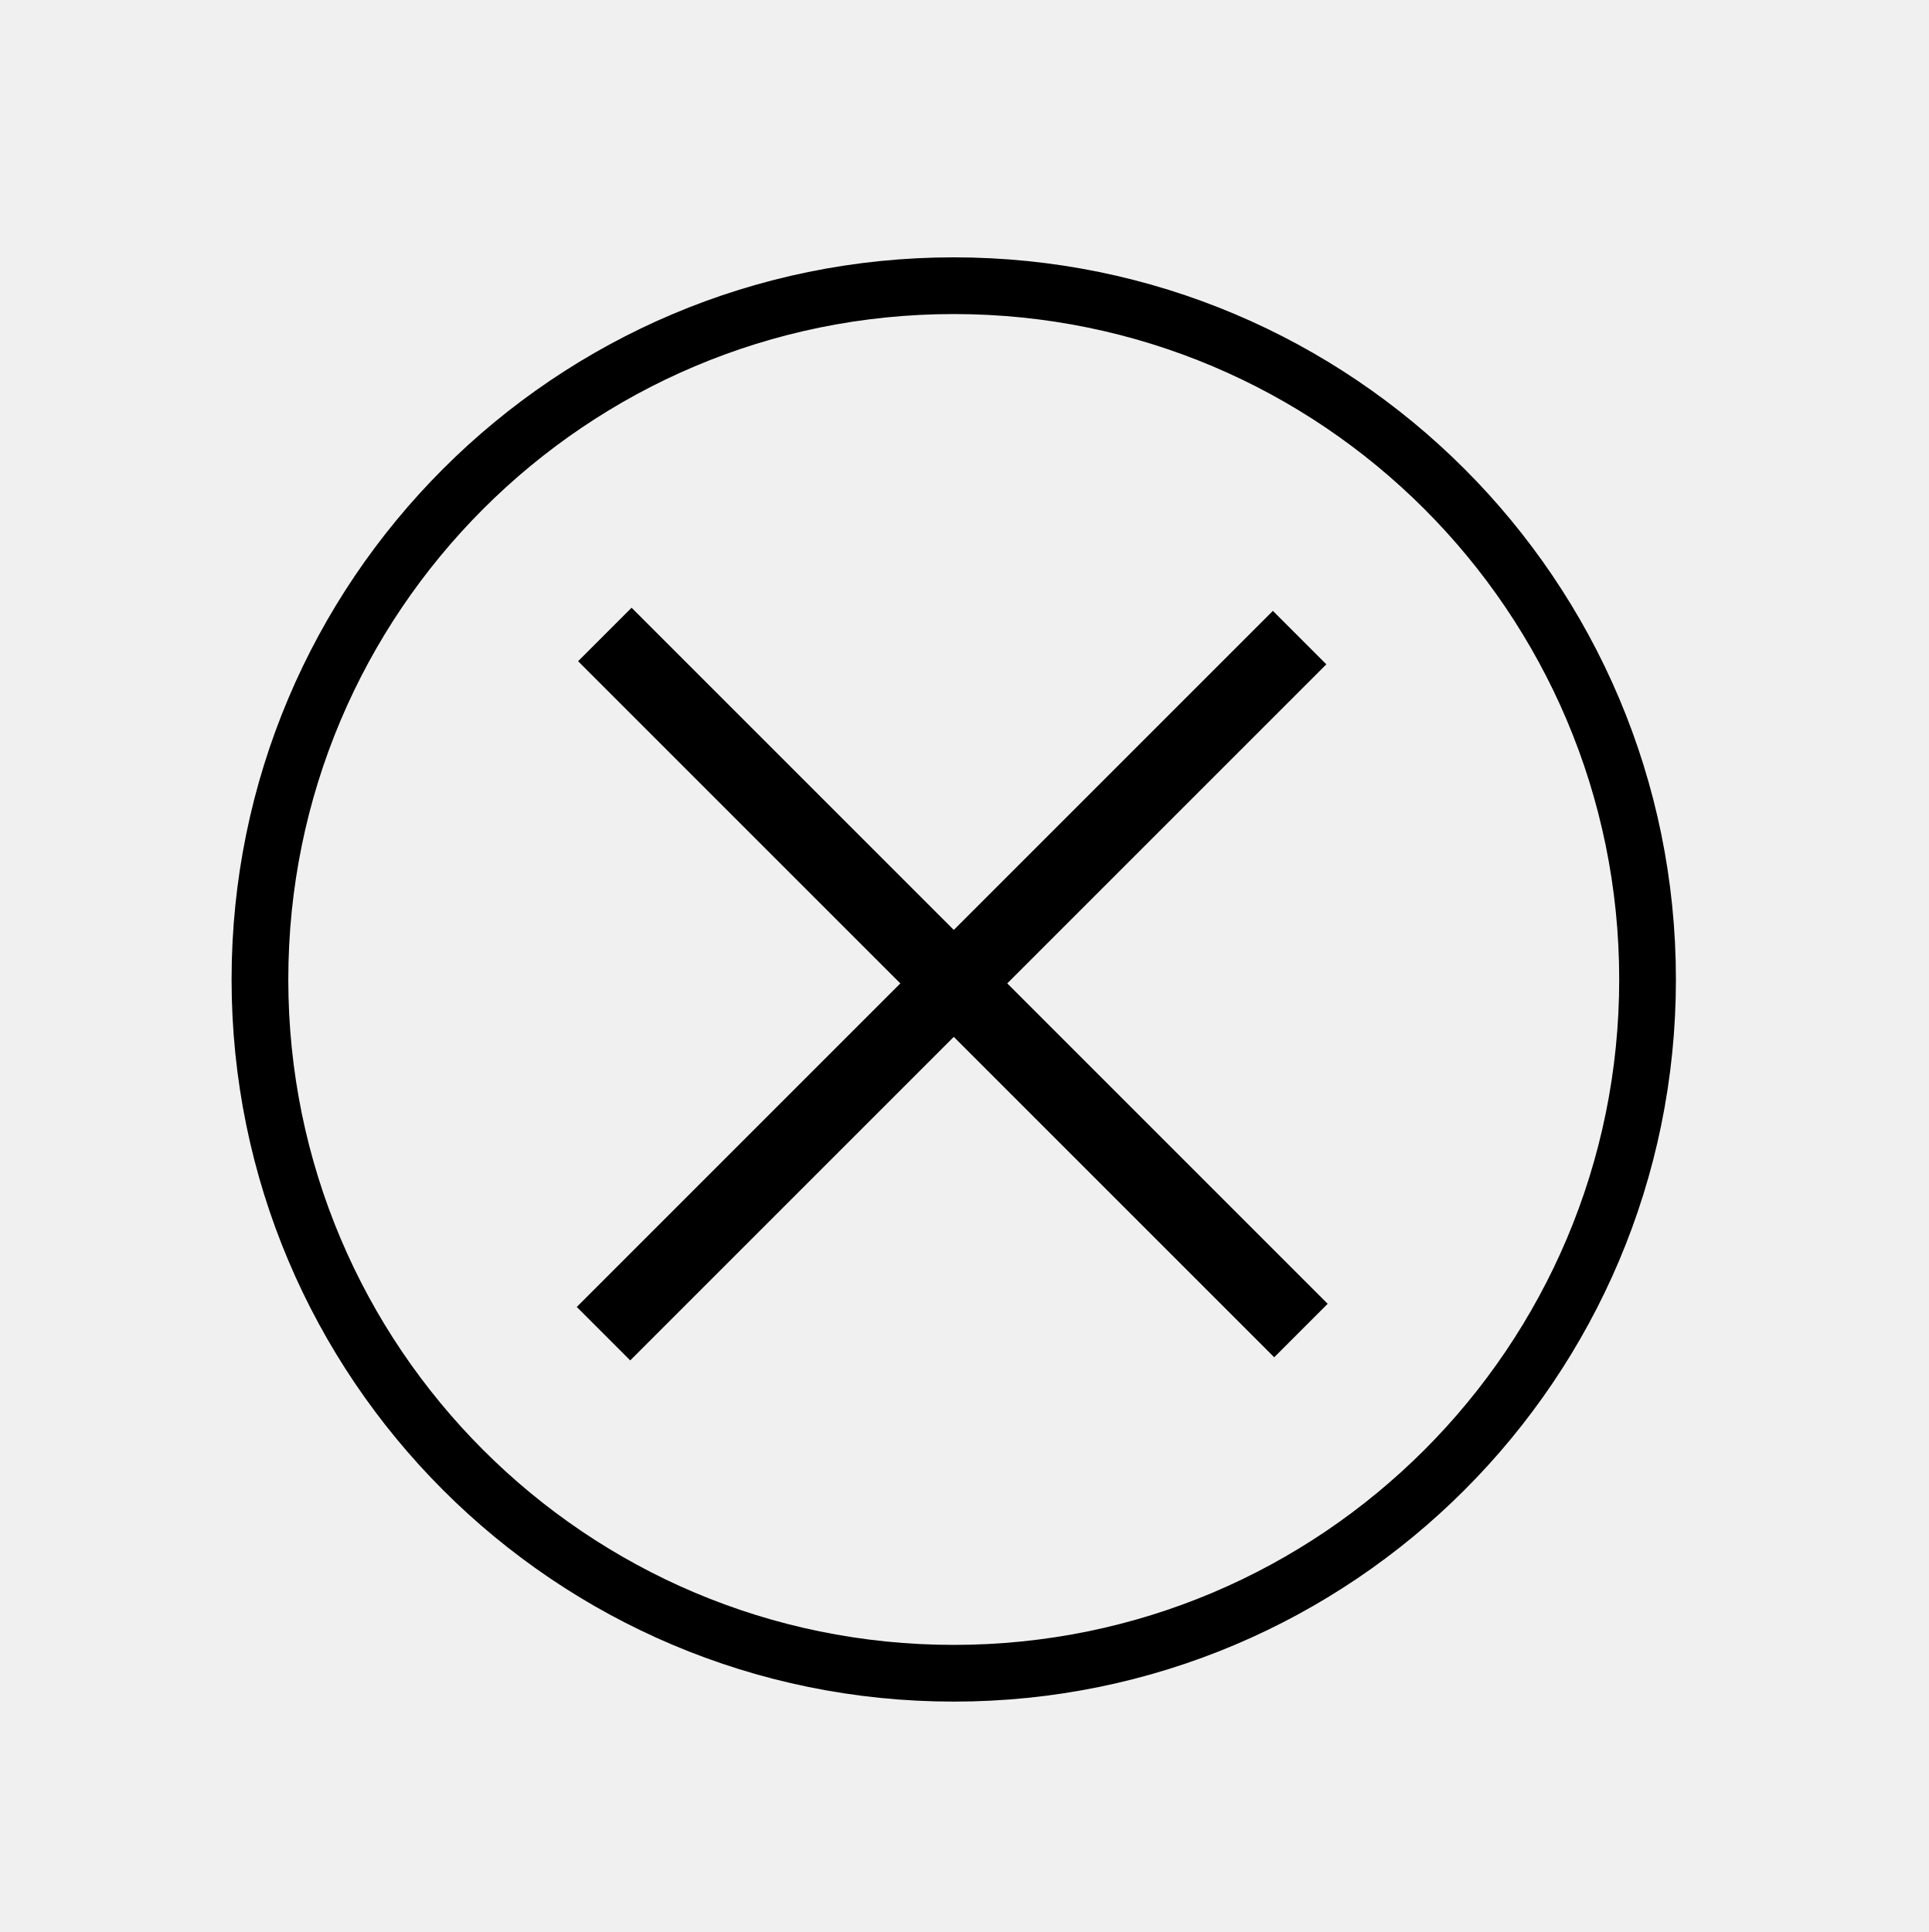
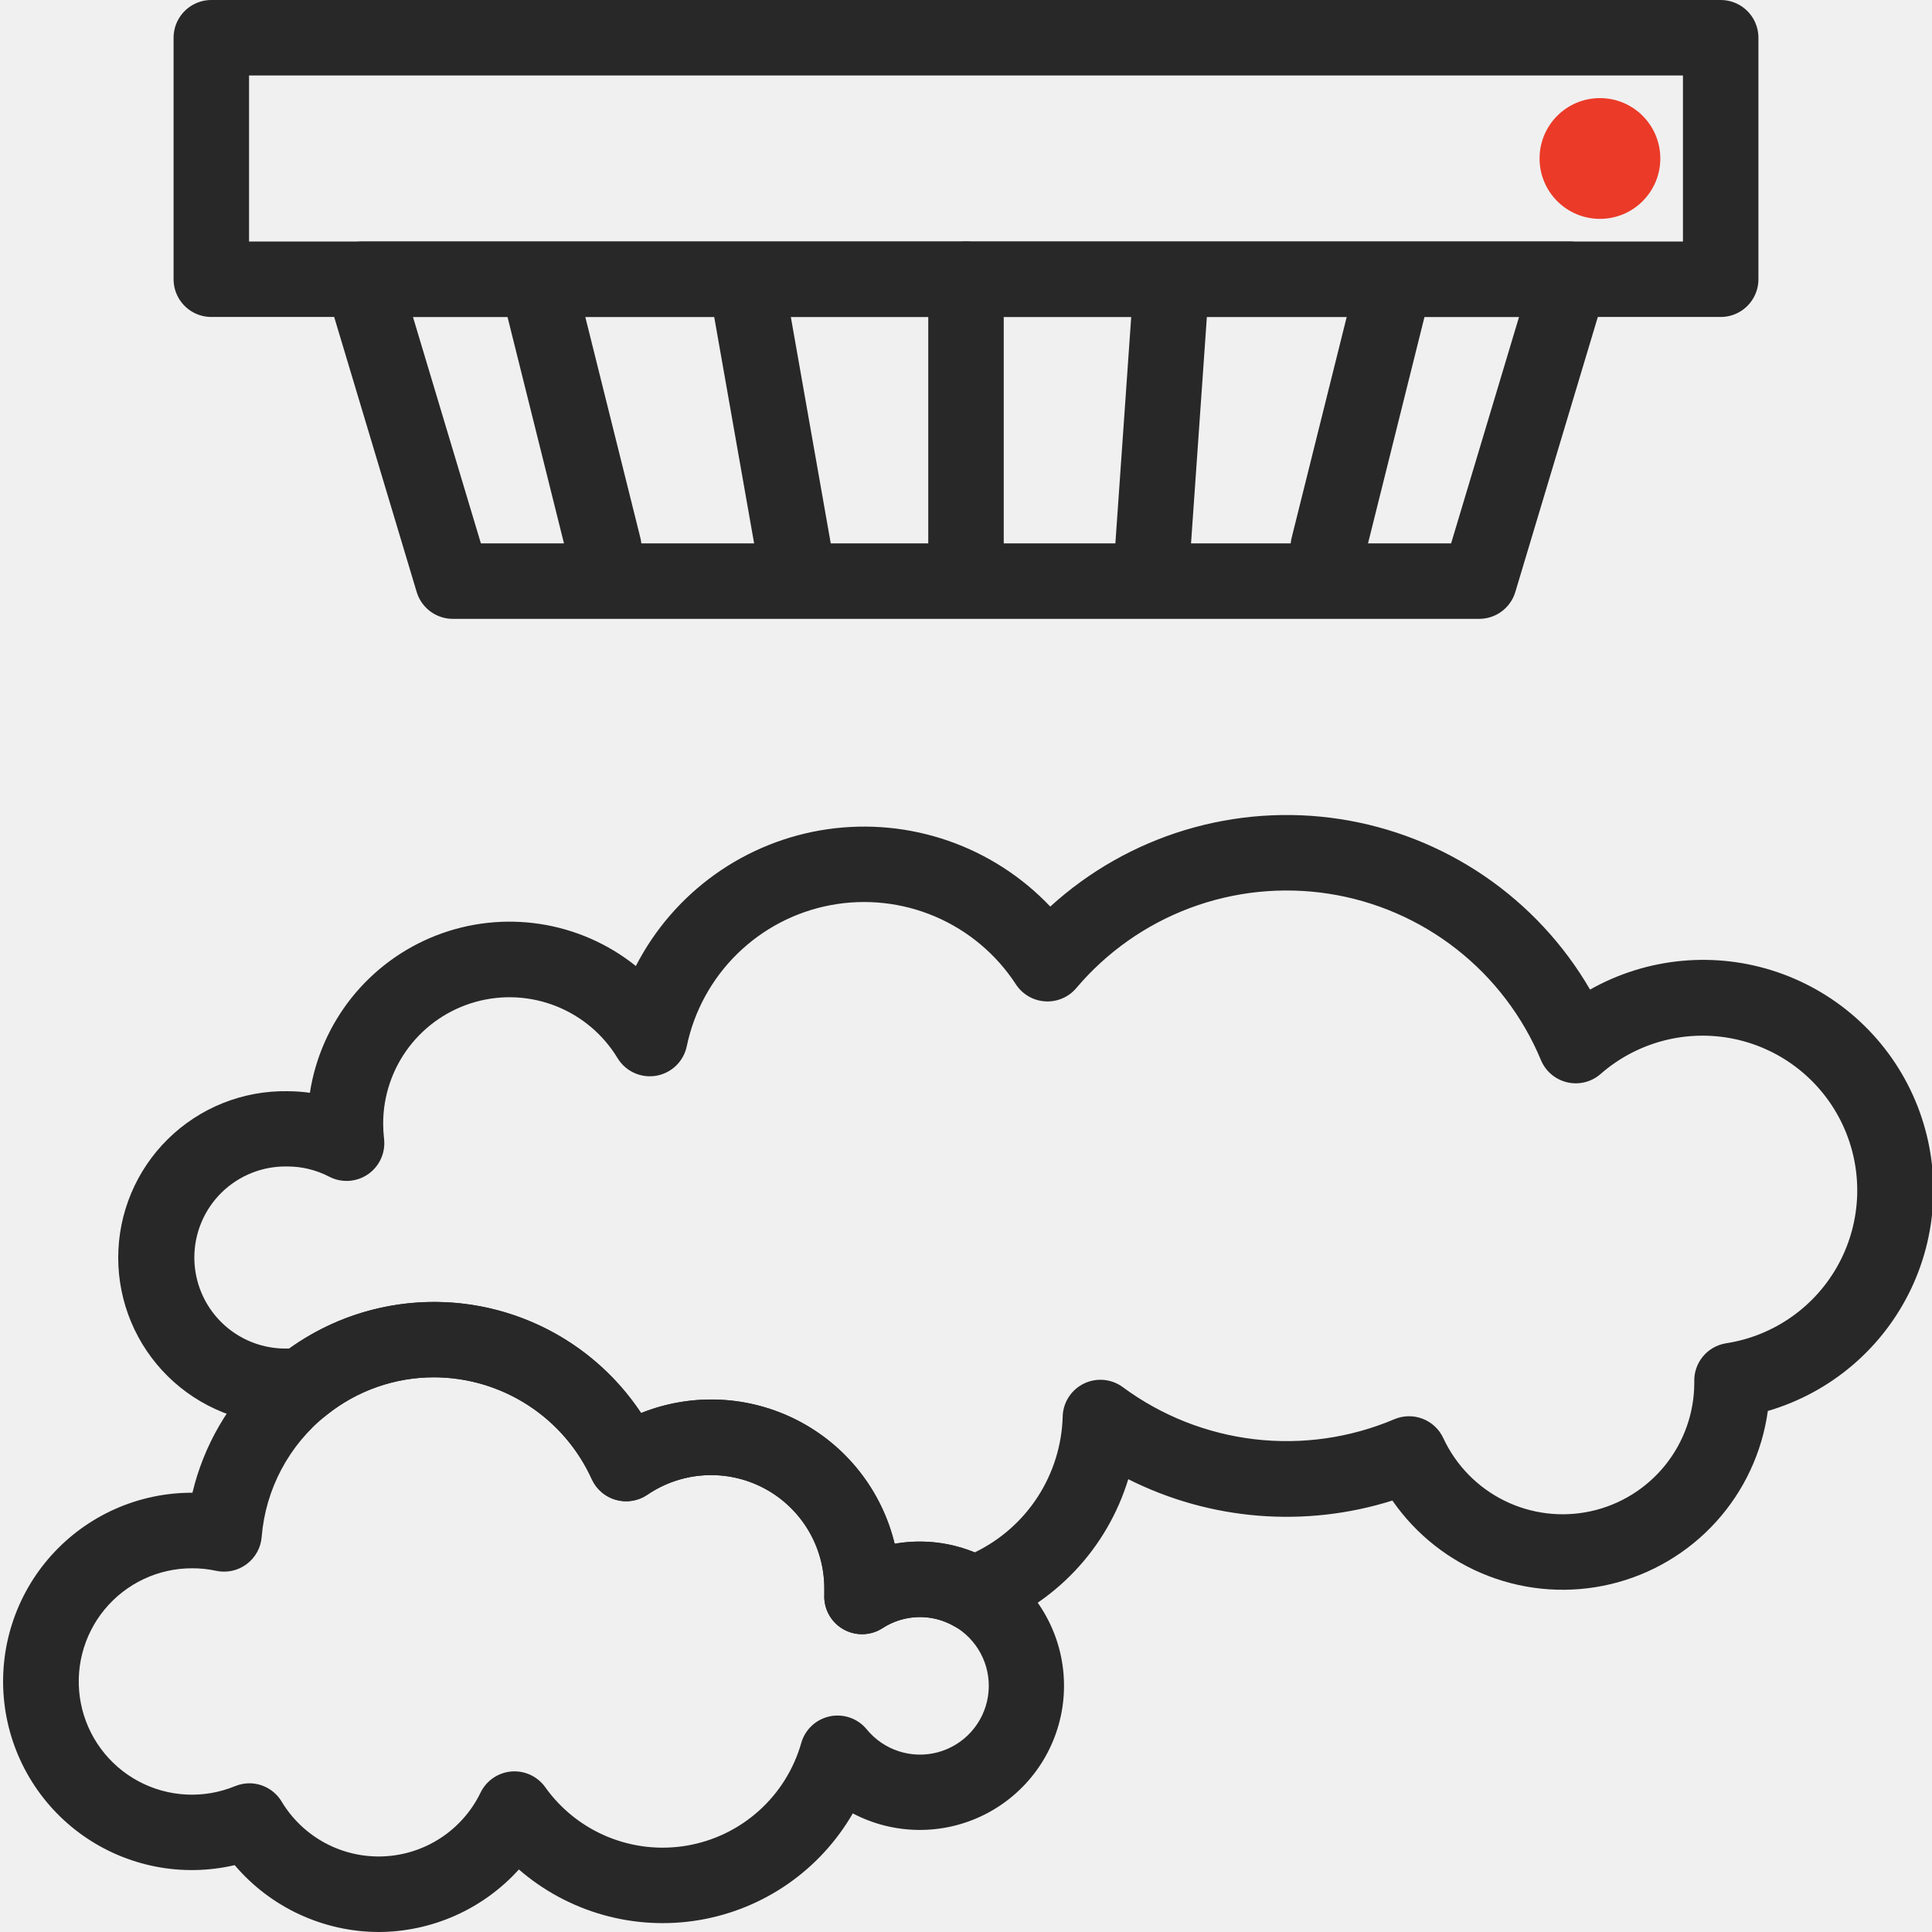
- <svg xmlns="http://www.w3.org/2000/svg" width="1020" height="1022.012" xml:space="preserve">
-   <circle fill="none" stroke="#000" stroke-width="30" stroke-miterlimit="10" cx="504.503" cy="518.133" r="367.002" />
-   <path fill="none" stroke="#000" stroke-width="40" stroke-miterlimit="10" d="M687.45 337.285 319.233 705.503M688.161 703.844 319.944 335.627" />
+ <svg xmlns="http://www.w3.org/2000/svg" width="512" height="512" viewBox="0 0 512 512" fill="none">
+   <g clip-path="url(#clip0_6977_2678)">
+     <rect x="56" y="10" width="400" height="64" stroke-width="20" stroke-linejoin="round" stroke="#282828" />
+     <circle cx="424" cy="42" r="16" fill="#EB3A28" />
+     <path d="M96 74H416L392 154H120L96 74Z" stroke-width="20" stroke-linejoin="round" stroke="#282828" />
+     <path d="M256 74L256 146" stroke-width="20" stroke-linecap="round" stroke="#282828" />
+     <path d="M310.5 74.088L305.478 145.913" stroke-width="20" stroke-linecap="round" stroke="#282828" />
+     <path d="M197.758 74.547L210.26 145.453" stroke-width="20" stroke-linecap="round" stroke="#282828" />
+     <path d="M142.578 75.068L159.997 144.93" stroke-width="20" stroke-linecap="round" stroke="#282828" />
+     <path d="M369.422 75.068L352.003 144.93" stroke-width="20" stroke-linecap="round" stroke="#282828" />
+     <path d="M228.442 433.08C227.081 433.082 225.733 432.806 224.482 432.269C223.23 431.732 222.102 430.945 221.166 429.956C220.229 428.968 219.505 427.798 219.037 426.519C218.568 425.241 218.366 423.88 218.442 422.52C218.442 421.98 218.442 421.43 218.442 420.88C218.436 415.427 216.943 410.079 214.124 405.41C211.305 400.742 207.267 396.93 202.444 394.385C197.621 391.84 192.195 390.657 186.751 390.965C181.306 391.272 176.048 393.058 171.542 396.13C170.338 396.947 168.97 397.49 167.535 397.723C166.099 397.957 164.629 397.874 163.229 397.48C161.828 397.087 160.53 396.393 159.425 395.447C158.321 394.5 157.436 393.324 156.832 392C153.19 383.968 147.314 377.153 139.907 372.366C132.499 367.579 123.872 365.022 115.052 365C104.686 364.98 94.625 368.509 86.542 375C85.1 376.144 83.37 376.867 81.542 377.09C79.745 377.318 77.934 377.432 76.122 377.43C70.272 377.518 64.462 376.442 59.032 374.264C53.601 372.086 48.658 368.85 44.489 364.744C40.321 360.638 37.011 355.744 34.751 350.346C32.492 344.949 31.328 339.156 31.328 333.305C31.328 327.454 32.492 321.661 34.751 316.264C37.011 310.867 40.321 305.973 44.489 301.867C48.658 297.761 53.601 294.524 59.032 292.346C64.462 290.168 70.272 289.092 76.122 289.18C78.13 289.182 80.135 289.322 82.122 289.6C83.56 280.321 87.413 271.583 93.294 264.262C99.175 256.942 106.878 251.296 115.63 247.892C124.382 244.489 133.874 243.446 143.156 244.869C152.438 246.292 161.183 250.131 168.512 256C173.474 246.336 180.68 238 189.525 231.693C198.37 225.385 208.598 221.288 219.352 219.746C230.106 218.204 241.073 219.261 251.335 222.828C261.597 226.395 270.854 232.37 278.332 240.25C288.59 230.902 300.81 223.967 314.096 219.955C327.382 215.944 341.397 214.956 355.115 217.066C368.832 219.176 381.903 224.329 393.37 232.147C404.837 239.966 414.408 250.251 421.382 262.25C428.871 258.024 437.169 255.429 445.731 254.636C454.294 253.842 462.927 254.867 471.065 257.645C479.203 260.423 486.662 264.889 492.952 270.752C499.243 276.615 504.223 283.742 507.565 291.665C510.907 299.588 512.537 308.128 512.347 316.725C512.156 325.321 510.151 333.781 506.461 341.548C502.772 349.316 497.482 356.215 490.938 361.794C484.395 367.373 476.745 371.505 468.492 373.92C466.983 384.872 462.201 395.112 454.773 403.3C447.345 411.487 437.617 417.241 426.864 419.807C416.111 422.373 404.834 421.631 394.509 417.679C384.185 413.728 375.294 406.75 369.002 397.66C345.823 404.964 320.708 402.933 299.002 392C296.229 401.089 291.387 409.411 284.856 416.313C278.326 423.215 270.284 428.509 261.362 431.78C259.983 432.278 258.511 432.466 257.051 432.331C255.59 432.196 254.178 431.742 252.912 431C250.012 429.313 246.701 428.463 243.347 428.545C239.993 428.626 236.727 429.635 233.912 431.46C232.285 432.52 230.384 433.083 228.442 433.08ZM243.782 408.53C248.767 408.529 253.703 409.504 258.312 411.4C265.124 408.113 270.901 403.016 275.012 396.667C279.123 390.318 281.41 382.961 281.622 375.4C281.669 373.57 282.217 371.788 283.207 370.248C284.197 368.709 285.59 367.47 287.235 366.667C288.88 365.865 290.714 365.529 292.537 365.697C294.36 365.865 296.102 366.531 297.572 367.62C307.788 375.164 319.794 379.915 332.405 381.406C345.017 382.896 357.799 381.075 369.492 376.12C371.884 375.1 374.579 375.051 377.006 375.985C379.433 376.918 381.401 378.76 382.492 381.12C385.838 388.318 391.539 394.16 398.653 397.68C405.767 401.2 413.869 402.189 421.621 400.483C429.373 398.776 436.311 394.477 441.289 388.295C446.267 382.113 448.988 374.418 449.002 366.48V366.28C448.899 363.825 449.704 361.418 451.262 359.518C452.821 357.618 455.024 356.359 457.452 355.98C463.741 355.008 469.716 352.586 474.907 348.905C480.097 345.224 484.359 340.386 487.356 334.773C490.353 329.16 492.003 322.927 492.174 316.566C492.345 310.206 491.034 303.892 488.344 298.126C485.653 292.36 481.658 287.299 476.674 283.344C471.689 279.389 465.853 276.648 459.626 275.339C453.399 274.03 446.953 274.188 440.798 275.8C434.643 277.413 428.947 280.436 424.162 284.63C422.967 285.671 421.542 286.413 420.003 286.795C418.465 287.176 416.858 287.187 415.315 286.826C413.772 286.464 412.337 285.741 411.128 284.716C409.919 283.691 408.971 282.394 408.362 280.93C403.554 269.381 395.858 259.262 386.013 251.543C376.168 243.824 364.505 238.764 352.142 236.849C339.78 234.935 327.132 236.23 315.414 240.609C303.695 244.989 293.299 252.307 285.222 261.86C284.216 263.048 282.945 263.984 281.513 264.594C280.08 265.203 278.525 265.47 276.972 265.373C275.418 265.276 273.908 264.818 272.563 264.034C271.217 263.251 270.074 262.164 269.222 260.86C264.037 252.894 256.603 246.646 247.863 242.909C239.123 239.172 229.47 238.114 220.128 239.869C210.786 241.625 202.175 246.115 195.388 252.77C188.601 259.424 183.942 267.945 182.002 277.25C181.596 279.217 180.607 281.016 179.164 282.413C177.721 283.81 175.891 284.74 173.912 285.082C171.933 285.424 169.897 285.163 168.069 284.331C166.241 283.5 164.705 282.137 163.662 280.42C159.876 274.167 154.147 269.324 147.35 266.632C140.553 263.94 133.062 263.547 126.021 265.513C118.98 267.478 112.775 271.694 108.355 277.517C103.935 283.34 101.542 290.45 101.542 297.76C101.544 299.12 101.625 300.479 101.782 301.83C101.987 303.633 101.698 305.457 100.945 307.107C100.192 308.758 99.005 310.172 97.51 311.2C96.015 312.227 94.269 312.828 92.459 312.94C90.648 313.051 88.842 312.667 87.232 311.83C83.803 310.042 79.99 309.116 76.122 309.13C72.913 309.065 69.723 309.641 66.739 310.824C63.754 312.007 61.036 313.773 58.743 316.02C56.45 318.267 54.629 320.948 53.385 323.908C52.142 326.867 51.501 330.045 51.501 333.255C51.501 336.465 52.142 339.643 53.385 342.603C54.629 345.562 56.45 348.244 58.743 350.491C61.036 352.737 63.754 354.504 66.739 355.687C69.723 356.87 72.913 357.446 76.122 357.38H76.632C83.822 352.217 91.979 348.556 100.616 346.617C109.252 344.678 118.191 344.501 126.898 346.095C135.605 347.69 143.901 351.023 151.29 355.897C158.679 360.771 165.009 367.084 169.902 374.46C176.558 371.794 183.709 370.59 190.871 370.93C198.033 371.27 205.037 373.147 211.41 376.432C217.783 379.718 223.375 384.335 227.806 389.972C232.237 395.608 235.404 402.132 237.092 409.1C239.301 408.714 241.54 408.523 243.782 408.53Z" fill="#282828" />
+     <path d="M100.349 512C93.086 511.976 85.915 510.38 79.328 507.321C72.74 504.262 66.894 499.813 62.189 494.28C55.318 495.884 48.184 496.016 41.258 494.666C34.332 493.317 27.77 490.517 22.003 486.45C16.236 482.383 11.396 477.141 7.8 471.07C4.204 464.998 1.934 458.234 1.139 451.223C0.344 444.211 1.042 437.111 3.187 430.388C5.332 423.666 8.877 417.473 13.586 412.218C18.296 406.964 24.064 402.765 30.513 399.899C36.961 397.033 43.943 395.564 50.999 395.59C53.979 383.114 60.537 371.78 69.869 362.981C79.201 354.181 90.9 348.299 103.529 346.057C116.158 343.815 129.167 345.31 140.958 350.359C152.748 355.409 162.807 363.792 169.899 374.48C176.555 371.813 183.706 370.609 190.868 370.949C198.029 371.29 205.034 373.166 211.407 376.452C217.78 379.737 223.371 384.355 227.803 389.991C232.234 395.628 235.401 402.151 237.089 409.12C243.076 408.057 249.229 408.439 255.038 410.232C260.848 412.026 266.145 415.18 270.491 419.432C274.836 423.684 278.104 428.912 280.023 434.681C281.942 440.451 282.457 446.594 281.524 452.602C280.592 458.61 278.239 464.309 274.662 469.225C271.084 474.141 266.385 478.132 260.955 480.867C255.525 483.602 249.521 485.002 243.441 484.95C237.361 484.899 231.382 483.397 225.999 480.57C221.711 487.994 215.835 494.379 208.791 499.267C201.747 504.155 193.71 507.426 185.255 508.846C176.8 510.266 168.135 509.8 159.881 507.48C151.627 505.161 143.987 501.046 137.509 495.43C132.811 500.627 127.078 504.785 120.679 507.639C114.28 510.492 107.356 511.978 100.349 512ZM66.069 472.59C67.795 472.59 69.491 473.037 70.993 473.887C72.494 474.737 73.751 475.961 74.639 477.44C77.424 482.073 81.408 485.867 86.172 488.423C90.935 490.978 96.3 492.198 101.7 491.956C107.1 491.713 112.334 490.016 116.849 487.043C121.364 484.071 124.992 479.934 127.349 475.07C128.106 473.508 129.255 472.17 130.686 471.187C132.116 470.204 133.777 469.61 135.506 469.464C137.236 469.318 138.973 469.624 140.548 470.353C142.123 471.081 143.481 472.207 144.489 473.62C148.664 479.479 154.409 484.04 161.062 486.777C167.715 489.515 175.006 490.318 182.096 489.095C189.185 487.871 195.785 484.671 201.135 479.861C206.486 475.052 210.37 468.829 212.339 461.91C212.837 460.154 213.806 458.568 215.14 457.323C216.475 456.079 218.125 455.223 219.911 454.849C221.697 454.475 223.552 454.597 225.274 455.202C226.996 455.807 228.519 456.871 229.679 458.28C231.904 461.009 234.871 463.035 238.223 464.114C241.574 465.193 245.166 465.278 248.565 464.36C251.964 463.441 255.024 461.558 257.376 458.938C259.728 456.318 261.27 453.073 261.818 449.595C262.365 446.117 261.893 442.554 260.46 439.339C259.026 436.123 256.692 433.391 253.74 431.473C250.787 429.555 247.342 428.533 243.821 428.531C240.301 428.529 236.854 429.546 233.899 431.46C232.35 432.468 230.552 433.027 228.705 433.076C226.857 433.124 225.032 432.659 223.433 431.733C221.833 430.807 220.522 429.456 219.644 427.829C218.766 426.203 218.356 424.365 218.459 422.52C218.459 421.98 218.459 421.43 218.459 420.88C218.453 415.426 216.96 410.078 214.141 405.41C211.322 400.741 207.284 396.93 202.461 394.384C197.638 391.839 192.212 390.657 186.768 390.964C181.323 391.272 176.065 393.058 171.559 396.13C170.355 396.95 168.985 397.496 167.547 397.731C166.109 397.967 164.637 397.885 163.234 397.491C161.83 397.098 160.53 396.402 159.424 395.454C158.318 394.505 157.432 393.326 156.829 392C153.186 383.968 147.311 377.152 139.904 372.365C132.496 367.578 123.869 365.021 115.049 365C104.683 364.98 94.622 368.509 86.539 375C81.619 378.919 77.555 383.806 74.598 389.358C71.642 394.91 69.855 401.01 69.349 407.28C69.239 408.701 68.825 410.083 68.136 411.331C67.448 412.58 66.5 413.667 65.357 414.519C64.214 415.372 62.902 415.97 61.509 416.273C60.115 416.577 58.673 416.579 57.279 416.28C55.206 415.831 53.09 415.607 50.969 415.61C46.532 415.594 42.146 416.564 38.128 418.448C34.111 420.332 30.561 423.085 27.735 426.506C24.909 429.928 22.878 433.934 21.787 438.235C20.696 442.537 20.573 447.026 21.427 451.381C22.28 455.736 24.09 459.847 26.724 463.418C29.358 466.989 32.752 469.932 36.661 472.033C40.569 474.134 44.895 475.342 49.327 475.57C53.759 475.798 58.186 475.039 62.289 473.35C63.488 472.854 64.772 472.595 66.069 472.59Z" fill="#282828" />
+   </g>
+   <defs>
+     <clipPath id="clip0_6977_2678">
+       <rect width="512" height="512" fill="white" />
+     </clipPath>
+   </defs>
</svg>
